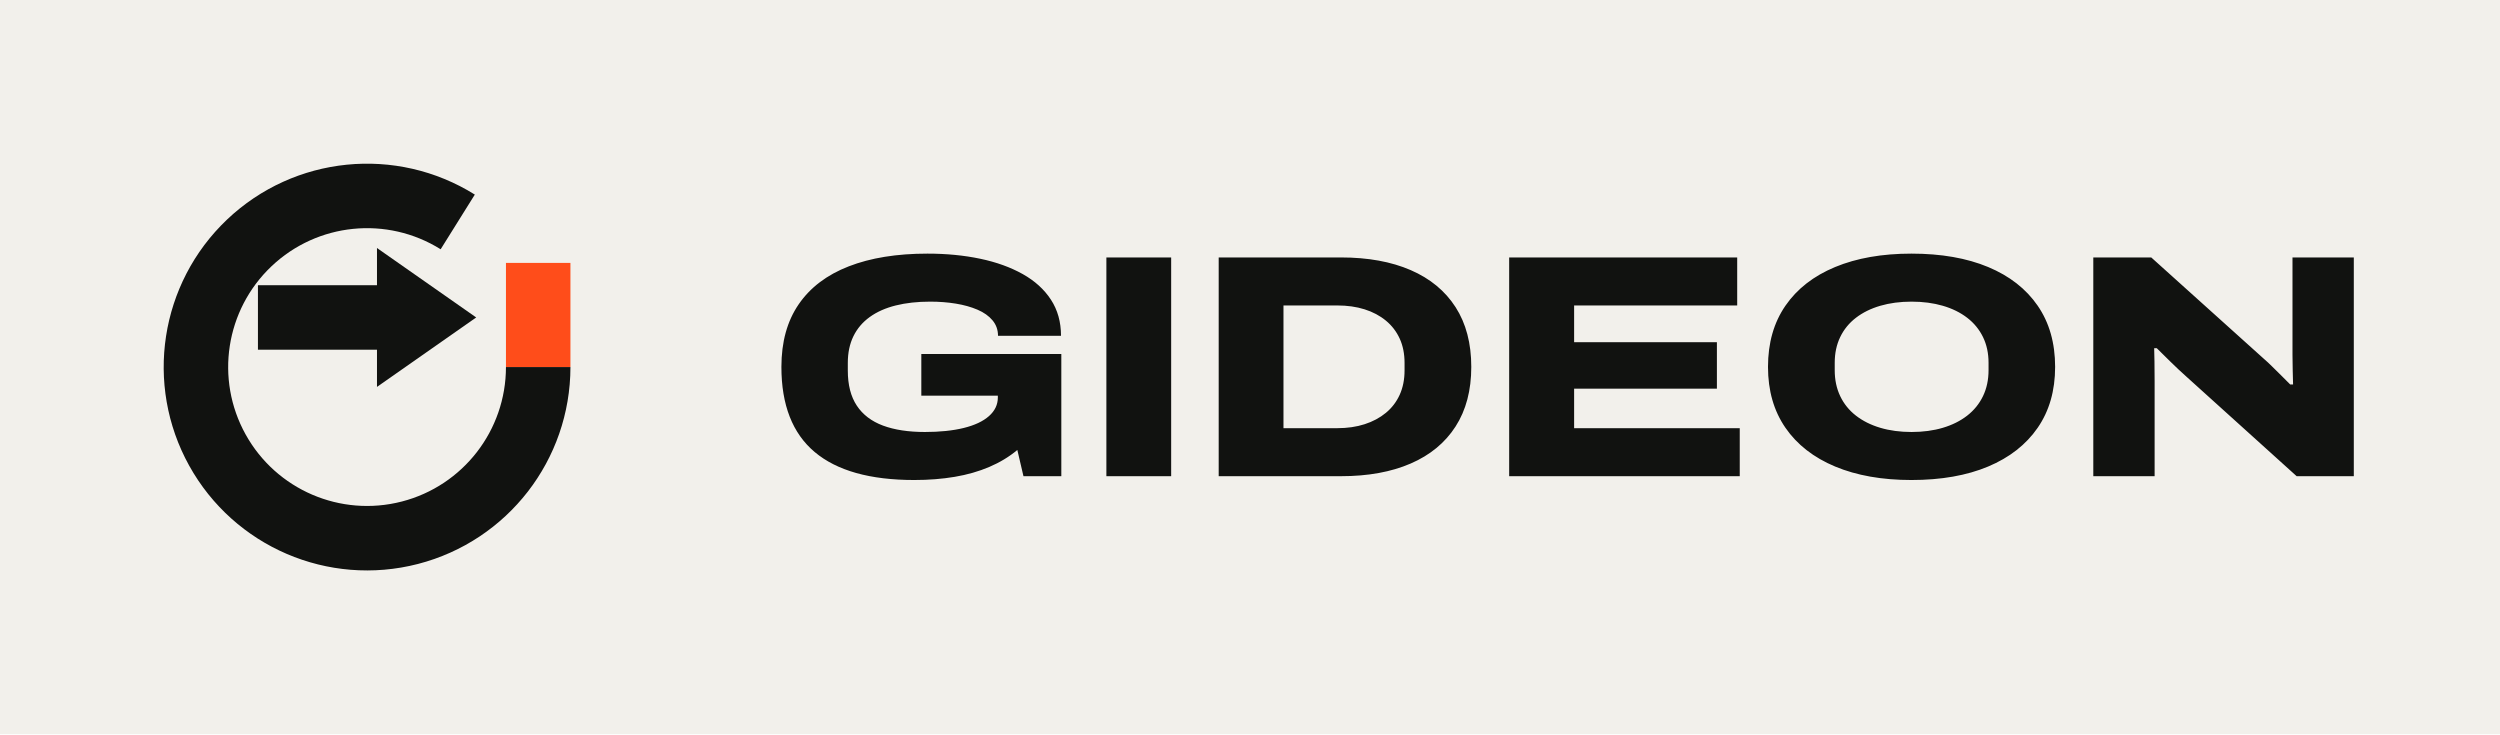
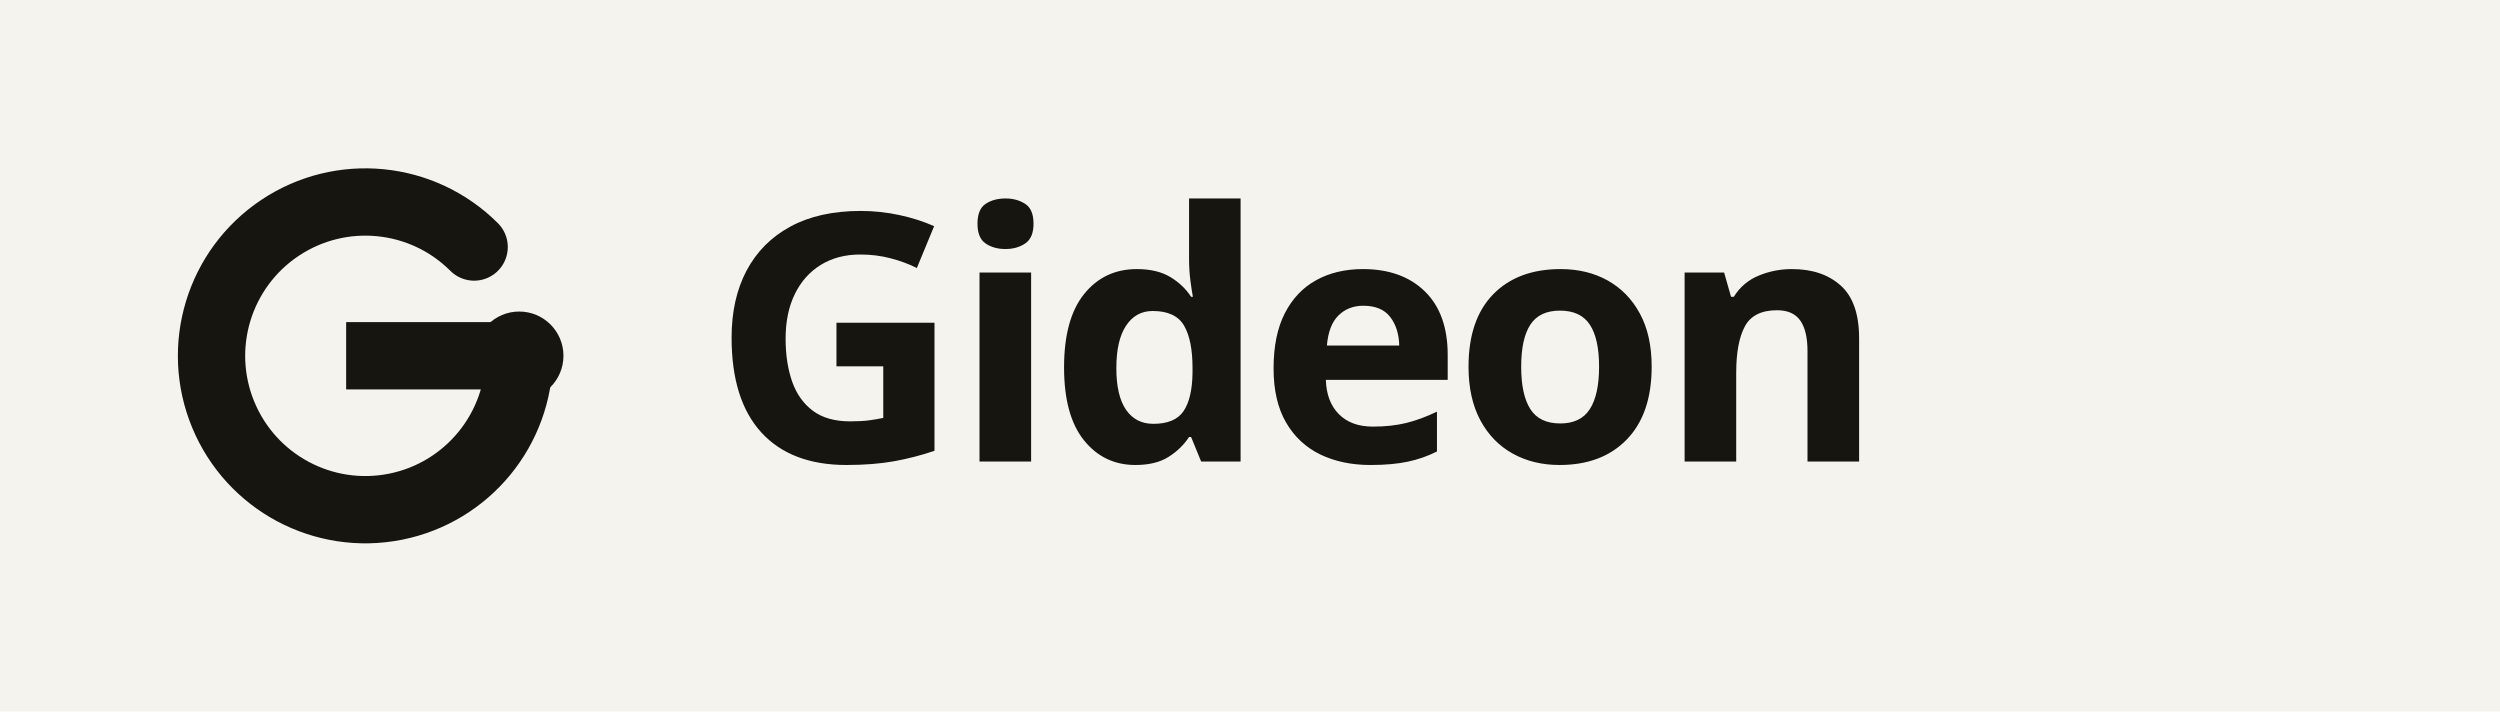
- <svg xmlns="http://www.w3.org/2000/svg" viewBox="0 0 504.0 148.0" width="3024" height="888">
-   <rect width="504.0" height="148.0" fill="#F2F0EB" />
-   <g transform="translate(24 24)">
-     <rect x="78" y="29" width="13" height="21" fill="#FF4D1A" />
-     <rect x="28" y="33.5" width="25" height="13" fill="#111210" />
-     <path d="M52 26 L72 40 L52 54 Z" fill="#111210" />
-     <path d="M68.28 20.74 A34.5 34.5 0 1 0 84.5 50" fill="none" stroke="#111210" stroke-width="13" />
+ <svg xmlns="http://www.w3.org/2000/svg" viewBox="0 0 520 148" width="520" height="148">
+   <rect width="520" height="148" fill="#F5F3EE" />
+   <g transform="translate(28 26) scale(2)" fill="#16150F">
+     <path d="M35.31 12.69A16 16 0 1 0 40 24" fill="none" stroke="#16150F" stroke-width="7" stroke-linecap="round" />
+     <rect x="22" y="20.5" width="18" height="7" fill="#16150F" />
+     <circle cx="40" cy="24" r="4.6" fill="#16150F" />
  </g>
-   <path transform="translate(154.00 96.00)" d="M30.317 0.77Q16.941 0.77 10.236 -4.875Q3.531 -10.519 3.531 -22.035Q3.531 -29.574 7.017 -34.656Q10.504 -39.737 17.107 -42.303Q23.709 -44.869 32.968 -44.869Q38.7 -44.869 43.598 -43.84Q48.495 -42.811 52.165 -40.755Q55.835 -38.7 57.867 -35.587Q59.898 -32.473 59.898 -28.304H47.199Q47.199 -30.09 46.096 -31.415Q44.993 -32.739 43.067 -33.565Q41.142 -34.39 38.694 -34.79Q36.246 -35.189 33.527 -35.189Q29.666 -35.189 26.589 -34.422Q23.511 -33.655 21.347 -32.095Q19.182 -30.535 18.05 -28.219Q16.918 -25.903 16.918 -22.834V-21.294Q16.918 -16.954 18.732 -14.221Q20.547 -11.488 24.015 -10.199Q27.484 -8.91 32.448 -8.91Q36.978 -8.91 40.283 -9.721Q43.589 -10.533 45.376 -12.115Q47.164 -13.697 47.164 -15.862V-16.236H31.738V-24.63H59.962V0.0H52.33L51.094 -5.285Q48.617 -3.22 45.436 -1.864Q42.254 -0.508 38.467 0.131Q34.679 0.77 30.317 0.77Z M69.047 0.0V-44.099H82.107V0.0Z M91.688 0.0V-44.099H116.348Q124.5 -44.099 130.392 -41.548Q136.283 -38.997 139.446 -34.073Q142.61 -29.149 142.61 -22.035Q142.61 -14.95 139.446 -10.026Q136.283 -5.102 130.392 -2.551Q124.5 0.0 116.348 0.0ZM104.749 -9.679H115.591Q118.631 -9.679 121.108 -10.478Q123.585 -11.277 125.397 -12.774Q127.209 -14.27 128.184 -16.425Q129.158 -18.581 129.158 -21.329V-22.839Q129.158 -25.588 128.184 -27.726Q127.209 -29.864 125.397 -31.36Q123.585 -32.856 121.108 -33.638Q118.631 -34.42 115.591 -34.42H104.749Z M150.248 0.0V-44.099H196.219V-34.42H163.343V-27.013H192.127V-17.647H163.343V-9.679H196.733V0.0Z M231.345 0.77Q222.474 0.77 215.97 -1.944Q209.466 -4.659 205.947 -9.758Q202.428 -14.857 202.428 -22.034Q202.428 -29.272 205.947 -34.373Q209.466 -39.475 215.97 -42.172Q222.474 -44.869 231.345 -44.869Q240.332 -44.869 246.804 -42.172Q253.276 -39.475 256.795 -34.373Q260.313 -29.272 260.313 -22.034Q260.313 -14.857 256.795 -9.758Q253.276 -4.659 246.804 -1.944Q240.332 0.77 231.345 0.77ZM231.371 -8.91Q234.825 -8.91 237.672 -9.755Q240.519 -10.601 242.588 -12.211Q244.656 -13.821 245.774 -16.142Q246.891 -18.463 246.891 -21.359V-22.869Q246.891 -25.751 245.774 -28.047Q244.656 -30.342 242.588 -31.935Q240.519 -33.527 237.672 -34.358Q234.825 -35.189 231.371 -35.189Q227.917 -35.189 225.07 -34.358Q222.223 -33.527 220.154 -31.935Q218.085 -30.342 216.983 -28.047Q215.88 -25.751 215.88 -22.869V-21.359Q215.88 -18.463 216.983 -16.142Q218.085 -13.821 220.154 -12.211Q222.223 -10.601 225.07 -9.755Q227.917 -8.91 231.371 -8.91Z M268.009 0.0V-44.099H279.691L302.552 -23.524Q303.142 -23.028 304.053 -22.123Q304.963 -21.218 305.952 -20.249Q306.942 -19.279 307.7 -18.497H308.283Q308.254 -19.629 308.21 -21.371Q308.166 -23.113 308.166 -24.465V-44.099H320.528V0.0H309.004L286.705 -20.134Q285.183 -21.488 283.5 -23.143Q281.817 -24.797 280.802 -25.807H280.283Q280.312 -24.938 280.342 -23.098Q280.371 -21.257 280.371 -19.121V0.0Z" fill="#111210" />
+   <text x="148" y="96" fill="#16150F" font-family="Bricolage Grotesque, system-ui, sans-serif" font-size="72" font-weight="800" letter-spacing="-2">Gideon</text>
</svg>
